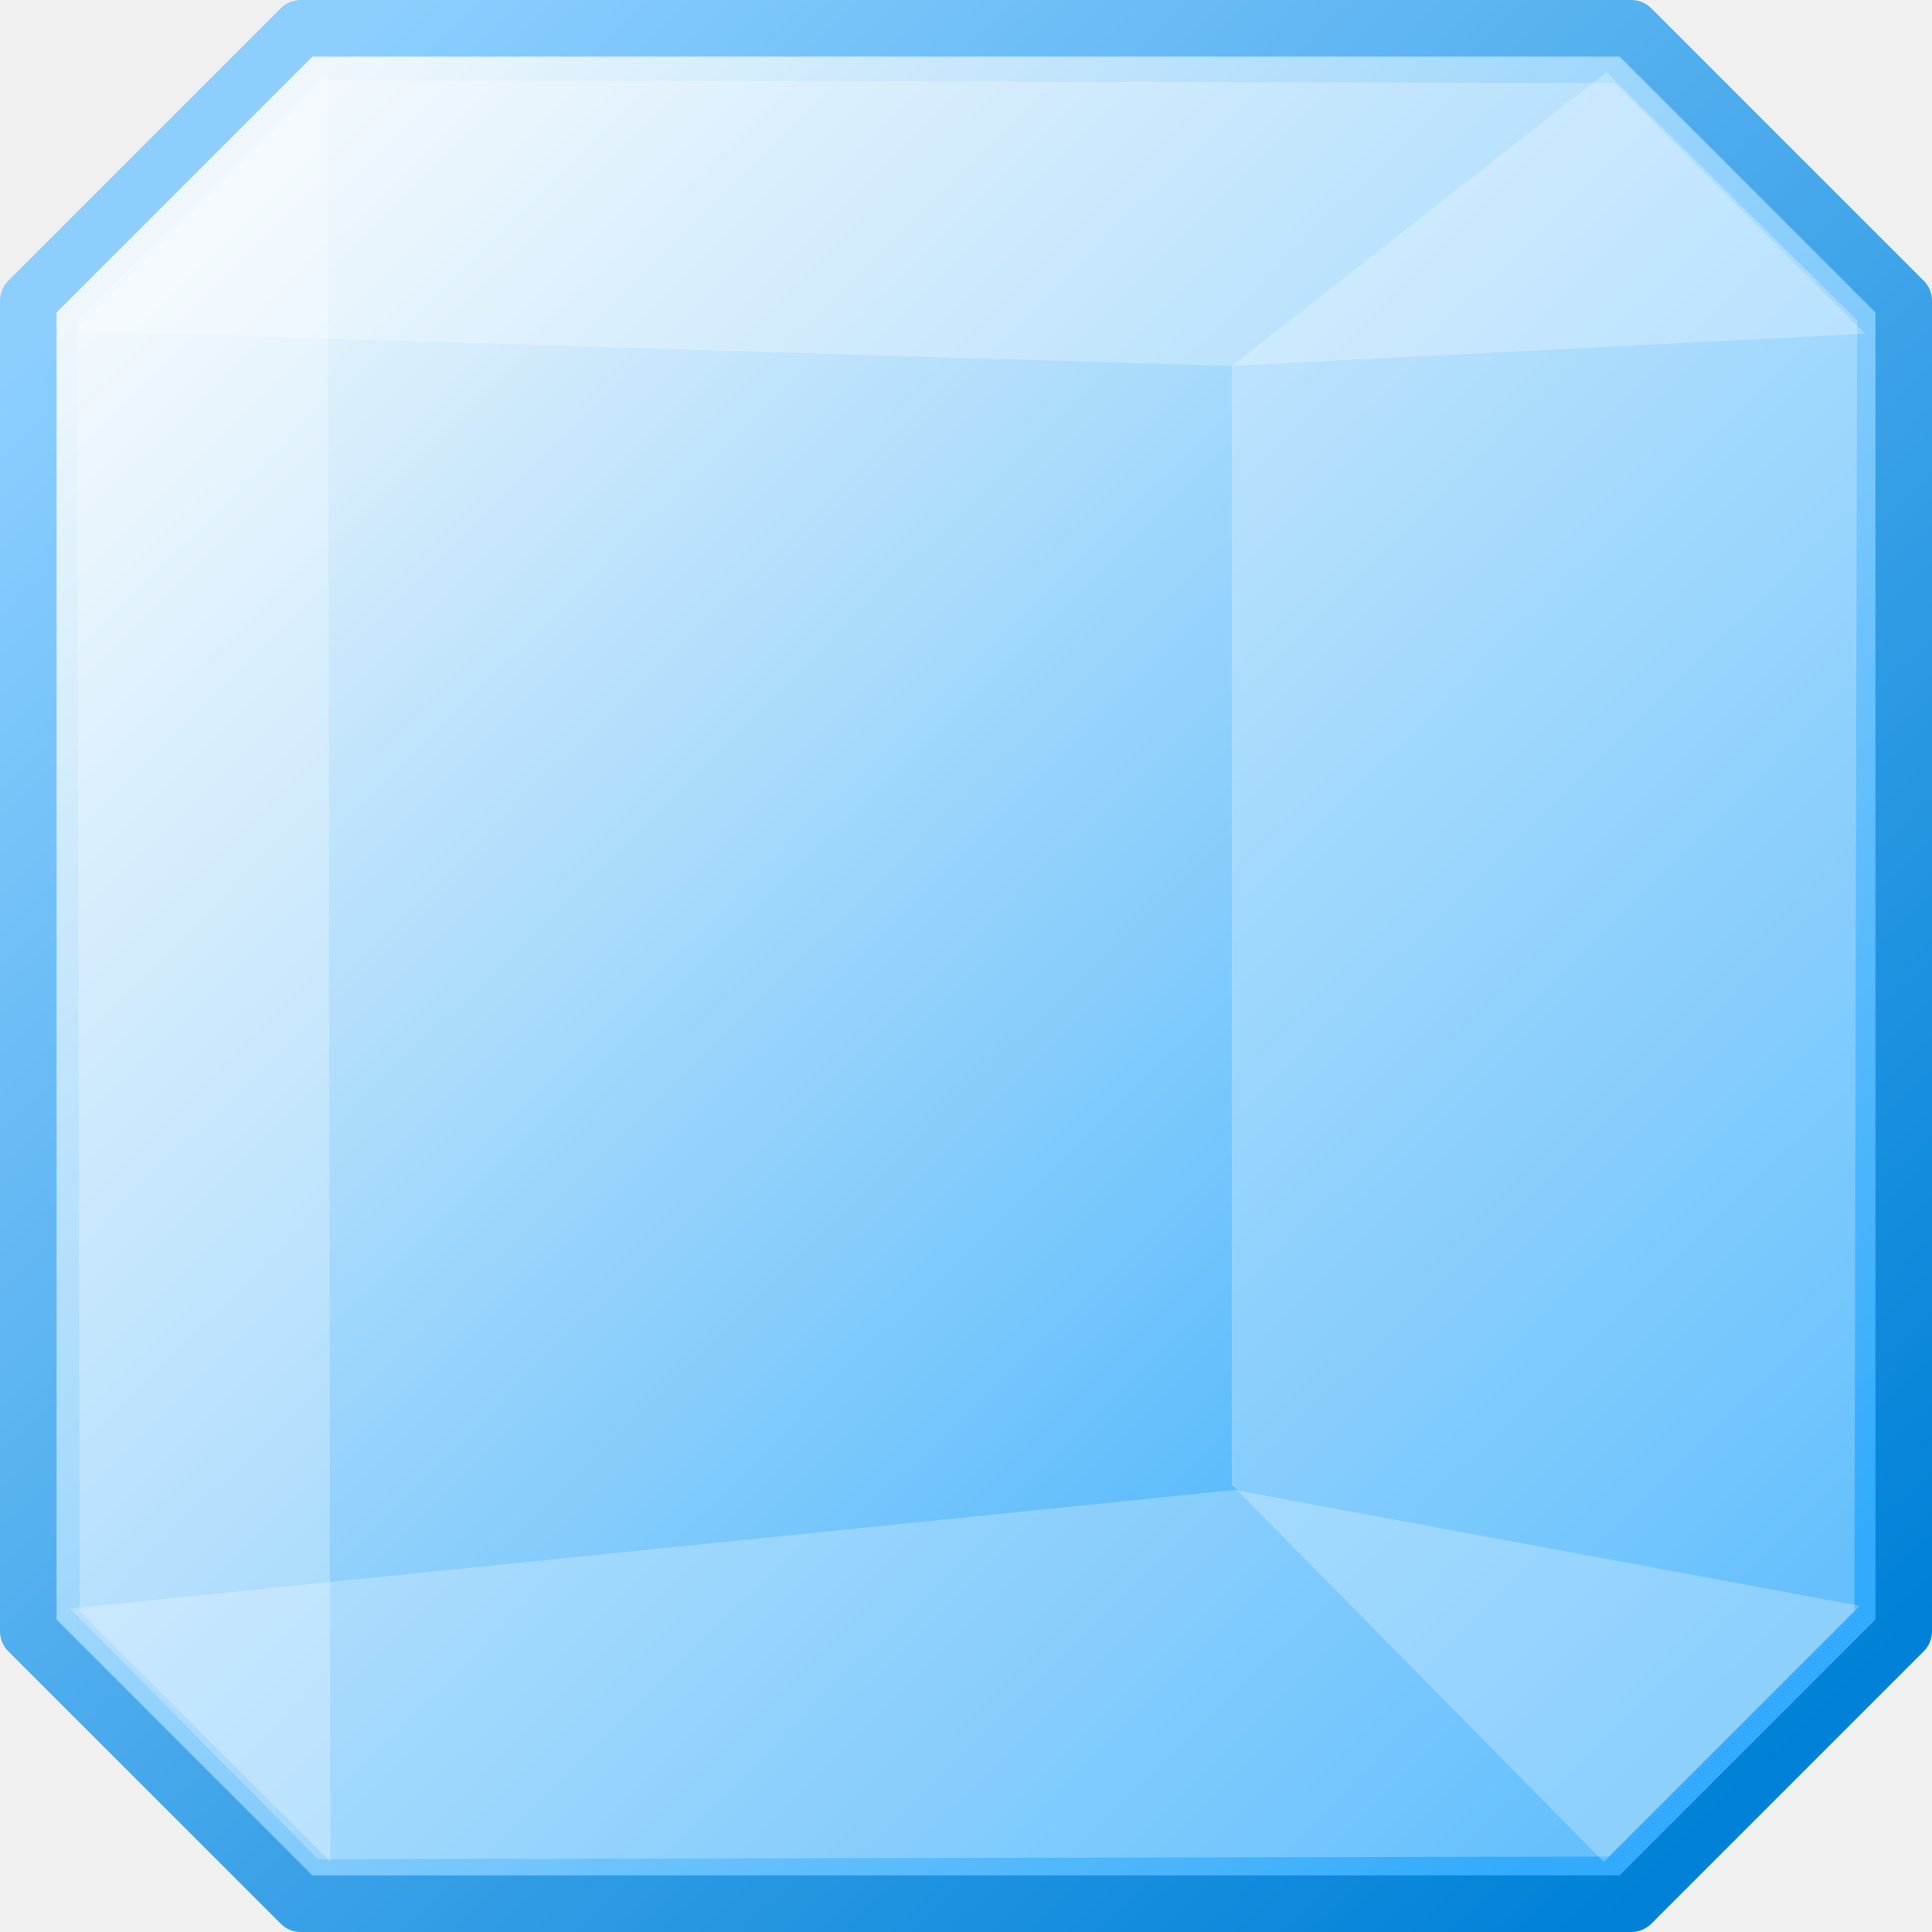
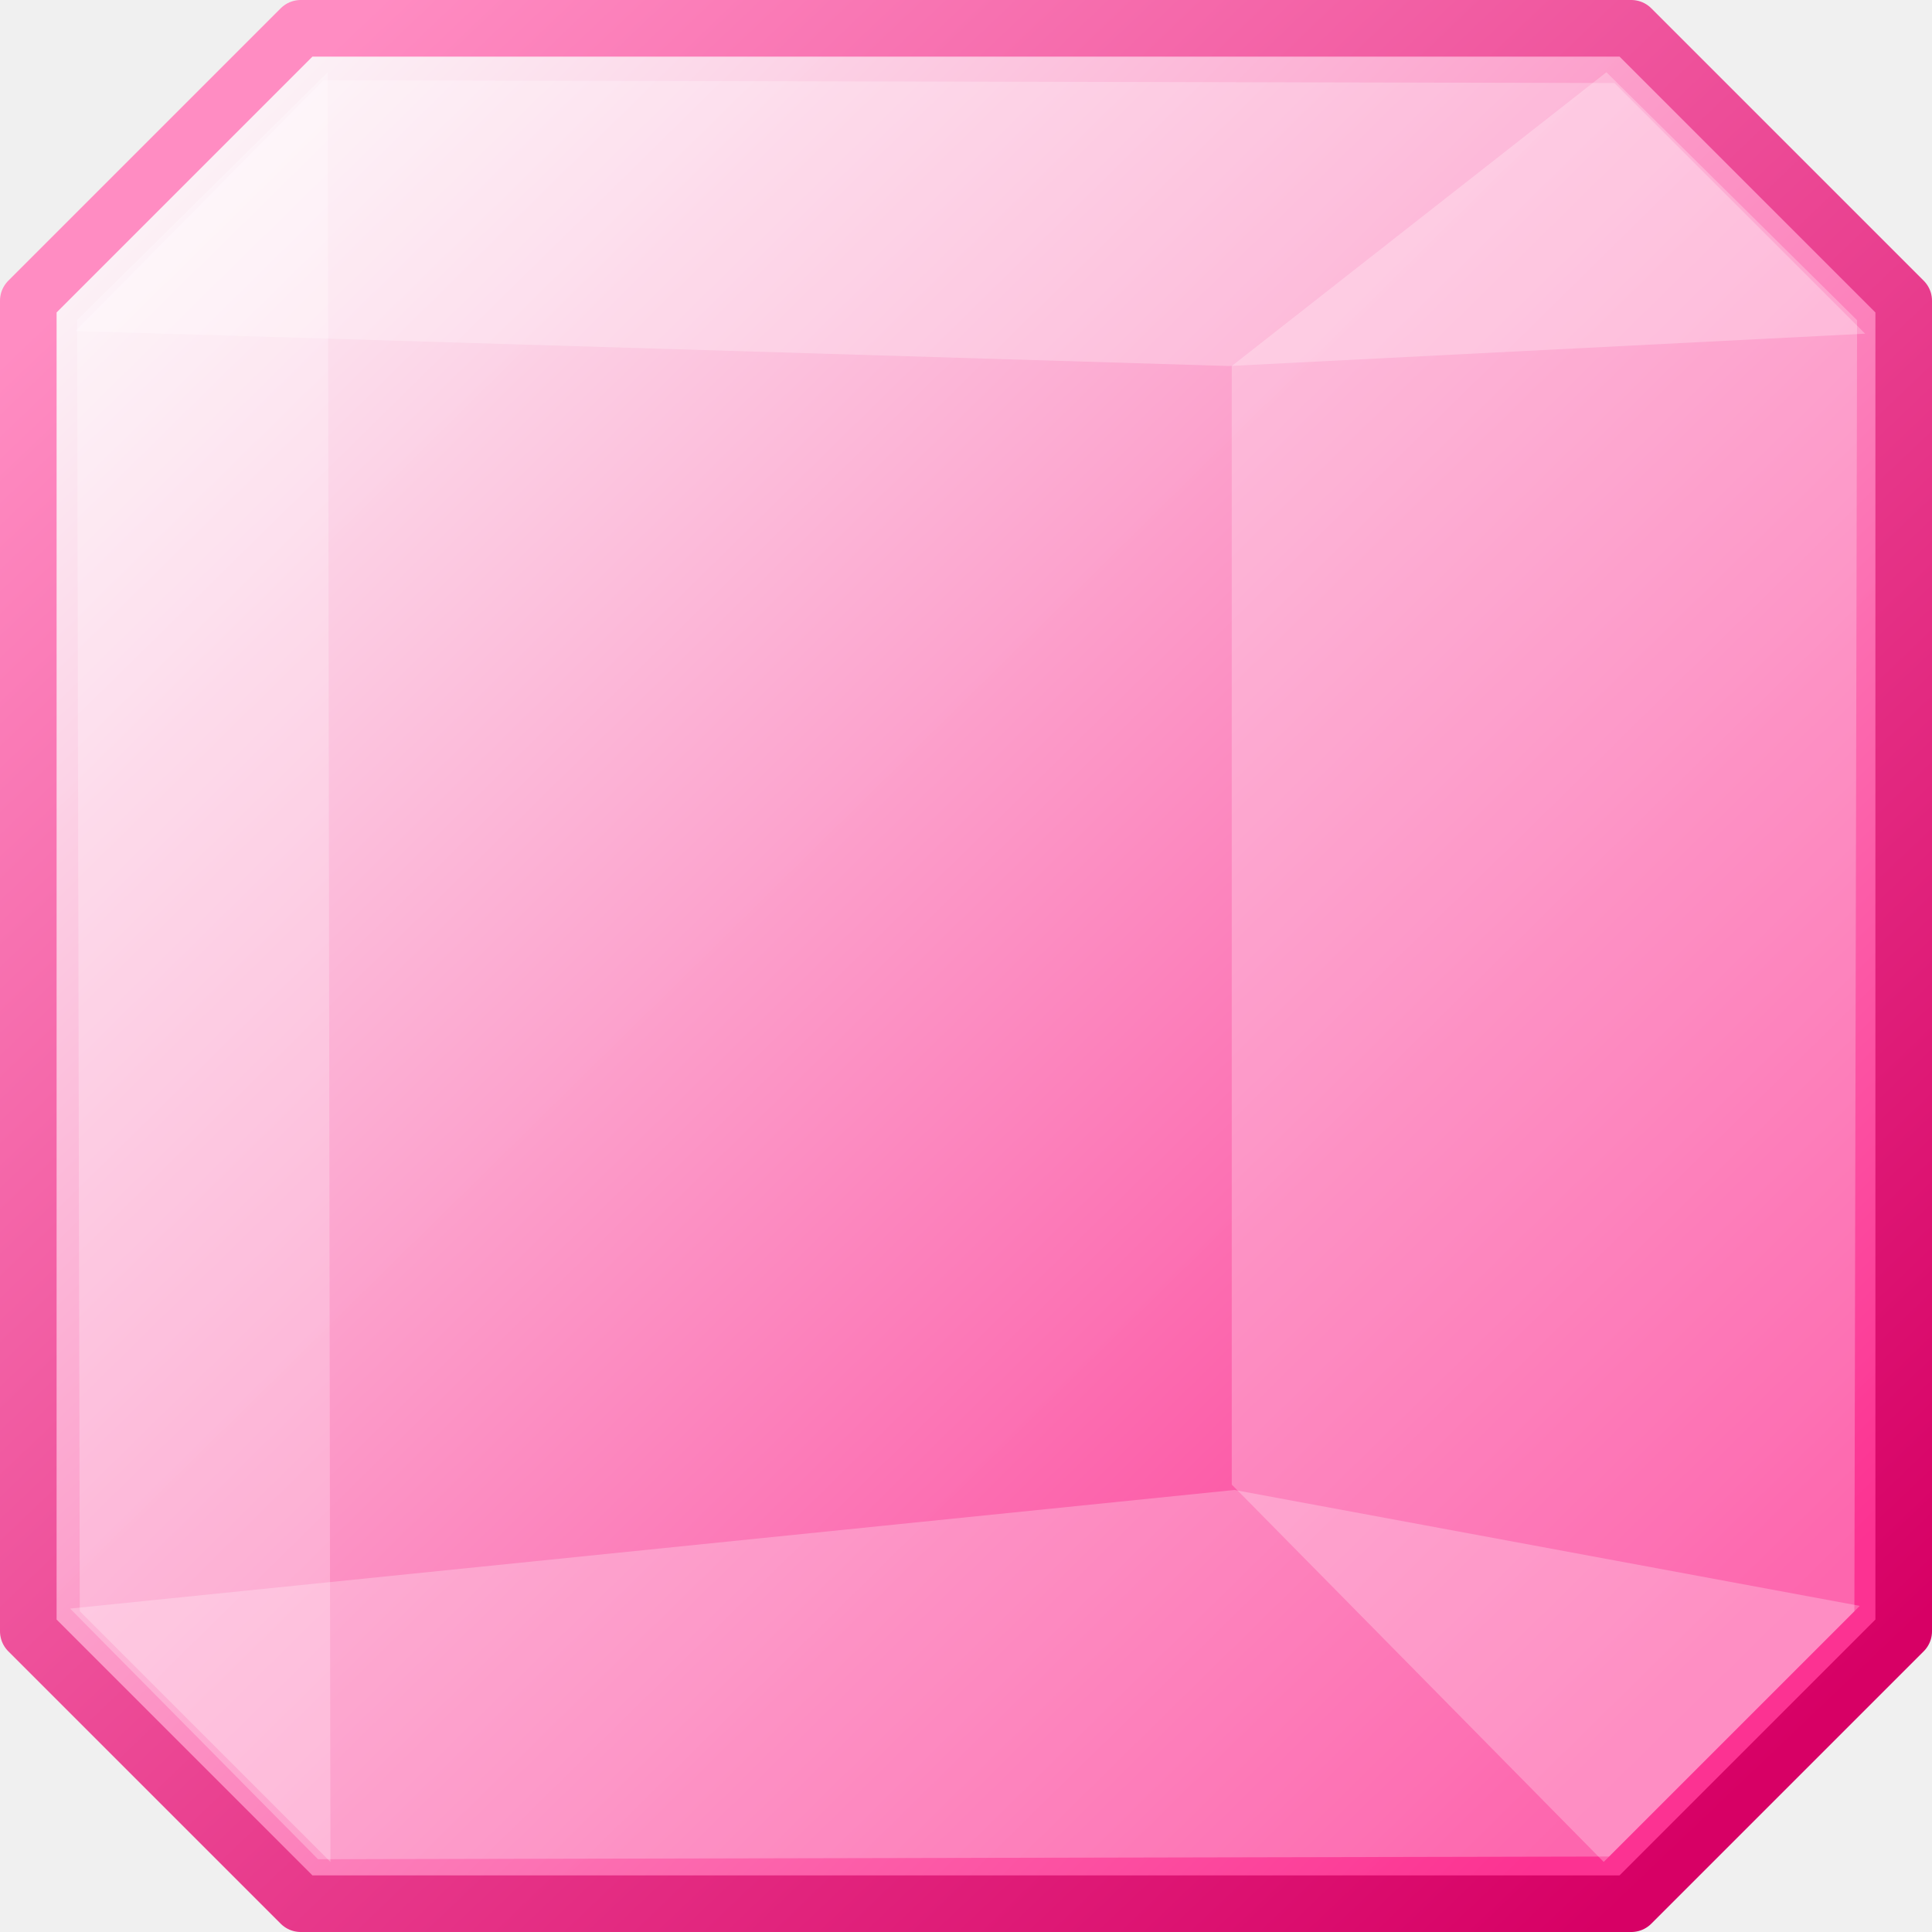
<svg xmlns="http://www.w3.org/2000/svg" xmlns:xlink="http://www.w3.org/1999/xlink" width="512" height="512" id="svg3141" version="1.1">
  <defs id="defs3143">
+     <linearGradient id="linearGradient3881">
+       <stop id="stop3883" offset="0" style="stop-color:#d70065;stop-opacity:1;" />
+       <stop id="stop3885" offset="1" style="stop-color:#ff8cc2;stop-opacity:1;" />
+     </linearGradient>
+     <linearGradient id="linearGradient3873">
+       <stop style="stop-color:#ff0079;stop-opacity:0.791;" offset="0" id="stop3875" />
+       <stop style="stop-color:#ffffff;stop-opacity:0.775;" offset="1" id="stop3877" />
+     </linearGradient>
+     <linearGradient id="linearGradient3861">
+       <stop style="stop-color:#8a00ff;stop-opacity:0.791;" offset="0" id="stop3863" />
+       <stop style="stop-color:#ffffff;stop-opacity:0.775;" offset="1" id="stop3865" />
+     </linearGradient>
+     <linearGradient id="linearGradient3853">
+       <stop id="stop3855" offset="0" style="stop-color:#7600d7;stop-opacity:1;" />
+       <stop id="stop3857" offset="1" style="stop-color:#ca8cff;stop-opacity:1;" />
+     </linearGradient>
+     <linearGradient id="linearGradient3841">
+       <stop id="stop3843" offset="0" style="stop-color:#4dc611;stop-opacity:1;" />
+       <stop id="stop3845" offset="1" style="stop-color:#94f665;stop-opacity:1;" />
+     </linearGradient>
+     <linearGradient id="linearGradient3833">
+       <stop style="stop-color:#52d811;stop-opacity:0.791;" offset="0" id="stop3835" />
+       <stop style="stop-color:#ffffff;stop-opacity:0.775;" offset="1" id="stop3837" />
+     </linearGradient>
    <linearGradient id="linearGradient3980">
      <stop style="stop-color:#0081d7;stop-opacity:1;" offset="0" id="stop3982" />
      <stop style="stop-color:#8ccfff;stop-opacity:1;" offset="1" id="stop3984" />
    </linearGradient>
    <linearGradient gradientUnits="userSpaceOnUse" y2="369.713" x2="175.046" y1="102.474" x1="174.467" id="linearGradient3774" xlink:href="#linearGradient3768" />
    <linearGradient id="linearGradient3768">
      <stop id="stop3770" offset="0" style="stop-color:#0099ff;stop-opacity:0.791;" />
      <stop id="stop3772" offset="1" style="stop-color:#ffffff;stop-opacity:0.775;" />
    </linearGradient>
    <linearGradient y2="369.713" x2="175.046" y1="102.474" x1="174.467" gradientUnits="userSpaceOnUse" id="linearGradient3172" xlink:href="#linearGradient3768" />
    <linearGradient xlink:href="#linearGradient3768" id="linearGradient3967" x1="430.214" y1="447.714" x2="24.071" y2="25.571" gradientUnits="userSpaceOnUse" gradientTransform="matrix(1.054217,0,0,1.070336,-12.8253,525.1083)" />
    <linearGradient xlink:href="#linearGradient3980" id="linearGradient3976" x1="470.203" y1="1009.759" x2="58.591" y2="577.466" gradientUnits="userSpaceOnUse" gradientTransform="matrix(0.994,0,0,0.994,1.536,4.778133)" />
    <linearGradient xlink:href="#linearGradient3768" id="linearGradient3978" gradientUnits="userSpaceOnUse" gradientTransform="matrix(1.047892,0,0,1.063914,-11.21235,526.7358)" x1="430.214" y1="447.714" x2="32.202" y2="36.916" />
+     <linearGradient xlink:href="#linearGradient3833" id="linearGradient3839" gradientUnits="userSpaceOnUse" gradientTransform="matrix(1.047892,0,0,1.063914,-11.21235,526.7358)" x1="430.214" y1="447.714" x2="32.202" y2="36.916" />
+     <linearGradient xlink:href="#linearGradient3841" id="linearGradient3847" gradientUnits="userSpaceOnUse" gradientTransform="matrix(0.994,0,0,0.994,1.536,4.778133)" x1="470.203" y1="1009.759" x2="58.591" y2="577.466" />
+     <linearGradient xlink:href="#linearGradient3853" id="linearGradient3859" gradientUnits="userSpaceOnUse" gradientTransform="matrix(0.994,0,0,0.994,1.536,4.778133)" x1="470.203" y1="1009.759" x2="58.591" y2="577.466" />
+     <linearGradient xlink:href="#linearGradient3861" id="linearGradient3867" gradientUnits="userSpaceOnUse" gradientTransform="matrix(1.047892,0,0,1.063914,-11.21235,526.7358)" x1="430.214" y1="447.714" x2="32.202" y2="36.916" />
+     <linearGradient xlink:href="#linearGradient3873" id="linearGradient3879" gradientUnits="userSpaceOnUse" gradientTransform="matrix(1.047892,0,0,1.063914,-11.21235,526.7358)" x1="430.214" y1="447.714" x2="32.202" y2="36.916" />
+     <linearGradient xlink:href="#linearGradient3881" id="linearGradient3887" gradientUnits="userSpaceOnUse" gradientTransform="matrix(0.994,0,0,0.994,1.536,4.778133)" x1="470.203" y1="1009.759" x2="58.591" y2="577.466" />
  </defs>
-   <g id="layer1" transform="translate(0,-540.3622)">
+   <g id="layer1" transform="translate(0,-540.3622)" style="display:none">
    <path style="fill:url(#linearGradient3978);fill-opacity:1;stroke:url(#linearGradient3976);stroke-width:15;stroke-linecap:round;stroke-linejoin:round;stroke-miterlimit:4;stroke-opacity:1;stroke-dasharray:none" d="m 79.694,547.862 352.612,0 72.194,72.194 0,352.612 -72.194,72.194 -352.612,0 L 7.5,972.668 7.5,620.056 z" id="rect3191" />
-     <path style="fill:#ffffff;fill-opacity:0.256;stroke:none" d="M 425.714,19.143 326.429,97 l 0,296.429 98.571,100 L 491.429,427 492.143,84.857 z" id="path3986" transform="translate(0,540.3622)" />
-     <path id="path3988" d="m 20,628.076 305.714,9.286 168.571,-8.571 -66.429,-66.429 -342.143,-0.714 z" style="fill:#ffffff;fill-opacity:0.256;stroke:none" />
-     <path style="fill:#ffffff;fill-opacity:0.256;stroke:none" d="m 18.571,966.648 308.571,-31.429 165.714,30.714 -66.429,66.429 -342.143,0.714 z" id="path3990" />
-     <path id="path3992" d="M 86.857,559.505 87.571,1033.791 21.143,967.362 20.429,625.219 z" style="fill:#ffffff;fill-opacity:0.256;stroke:none" />
+   </g>
+   <g style="display:inline" transform="translate(0,-540.3622)" id="g3869">
+     <path id="path3871" d="m 79.694,547.862 352.612,0 72.194,72.194 0,352.612 -72.194,72.194 -352.612,0 L 7.5,972.668 7.5,620.056 z" style="fill:url(#linearGradient3879);fill-opacity:1;stroke:url(#linearGradient3887);stroke-width:15;stroke-linecap:round;stroke-linejoin:round;stroke-miterlimit:4;stroke-opacity:1;stroke-dasharray:none" />
+   </g>
+   <g style="display:none" transform="translate(0,-540.3622)" id="g3849">
+     <path id="path3851" d="m 79.694,547.862 352.612,0 72.194,72.194 0,352.612 -72.194,72.194 -352.612,0 L 7.5,972.668 7.5,620.056 z" style="fill:url(#linearGradient3867);fill-opacity:1;stroke:url(#linearGradient3859);stroke-width:15;stroke-linecap:round;stroke-linejoin:round;stroke-miterlimit:4;stroke-opacity:1;stroke-dasharray:none" />
+   </g>
+   <g transform="translate(0,-540.3622)" id="g3829" style="display:none">
+     <path id="path3831" d="m 79.694,547.862 352.612,0 72.194,72.194 0,352.612 -72.194,72.194 -352.612,0 L 7.5,972.668 7.5,620.056 z" style="fill:url(#linearGradient3839);fill-opacity:1;stroke:url(#linearGradient3847);stroke-width:15;stroke-linecap:round;stroke-linejoin:round;stroke-miterlimit:4;stroke-opacity:1;stroke-dasharray:none" />
+   </g>
+   <g id="layer3" style="display:inline">
+     <path style="fill:#ffffff;fill-opacity:0.256;stroke:none" d="M 425.714,19.143 326.429,97 l 0,296.429 98.571,100 L 491.429,427 492.143,84.857 z" id="path3986" />
+     <path transform="translate(0,-540.3622)" id="path3988" d="m 20,628.076 305.714,9.286 168.571,-8.571 -66.429,-66.429 -342.143,-0.714 z" style="fill:#ffffff;fill-opacity:0.256;stroke:none" />
+     <path transform="translate(0,-540.3622)" id="path3992" d="M 86.857,559.505 87.571,1033.791 21.143,967.362 20.429,625.219 z" style="fill:#ffffff;fill-opacity:0.256;stroke:none" />
+     <path transform="translate(0,-540.3622)" style="fill:#ffffff;fill-opacity:0.256;stroke:none" d="m 18.571,966.648 308.571,-31.429 165.714,30.714 -66.429,66.429 -342.143,0.714 z" id="path3990" />
  </g>
</svg>
